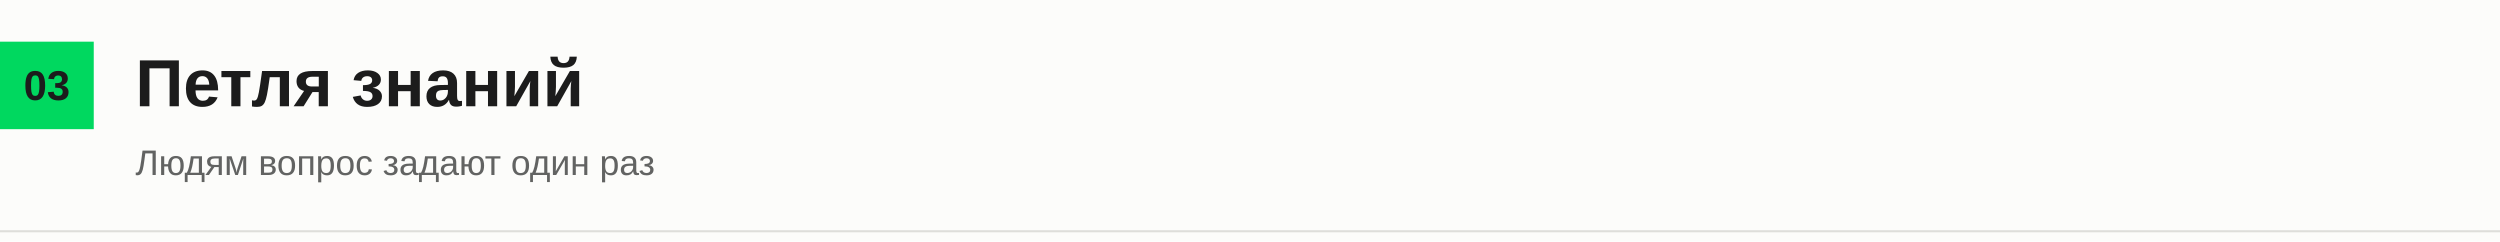
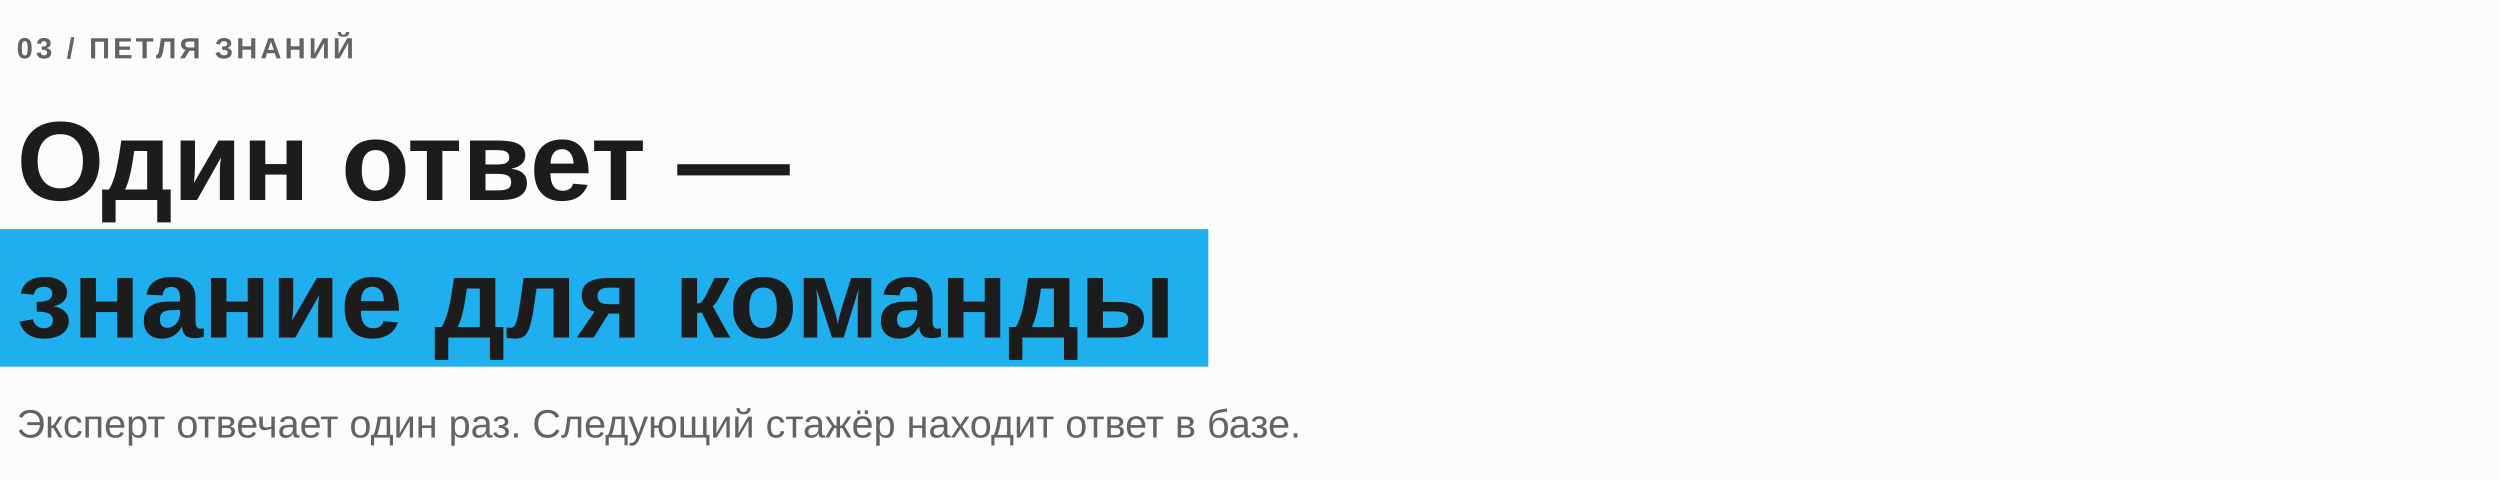
- <svg xmlns="http://www.w3.org/2000/svg" width="1200" height="116" viewBox="0 0 1200 116" role="img">
-   <rect x="0" y="0" width="1200" height="116" fill="#FCFCFA" />
+ <svg xmlns="http://www.w3.org/2000/svg" width="1200" height="232" viewBox="0 0 1200 232" role="img">
+   <rect width="1200" height="232" fill="#FCFCFA" />
  <g font-family="Arial,Helvetica,sans-serif">
-     <rect x="0" y="20" width="45" height="42" fill="#00D85F" />
-     <text x="22.5" y="48" fill="#1C1C1C" font-size="20" font-weight="700" text-anchor="middle">03</text>
-     <text x="65" y="51" fill="#1C1C1C" font-size="32" font-weight="700">Петля знаний</text>
-     <text x="65" y="84" fill="#626362" font-size="17" font-weight="400">Людям вопрос задают один раз</text>
-     <path d="M0 111H1200" stroke="#DEDEDA" />
+     <text x="8" y="28" font-size="14" font-weight="700" fill="#626362" letter-spacing="1.5">03 / ПЕТЛЯ ЗНАНИЙ</text>
+     <text x="8" y="96" font-size="54" font-weight="700" fill="#1C1C1C">Один ответ —</text>
+     <rect x="0" y="110" width="580" height="66" fill="#1FAEEE" />
+     <text x="8" y="162" font-size="54" font-weight="700" fill="#1C1C1C">знание для команды</text>
+     <text x="8" y="210" font-size="19" font-weight="400" fill="#626362">Эксперт отвечает один раз. Следующий стажёр находит ответ в базе.</text>
  </g>
</svg>
